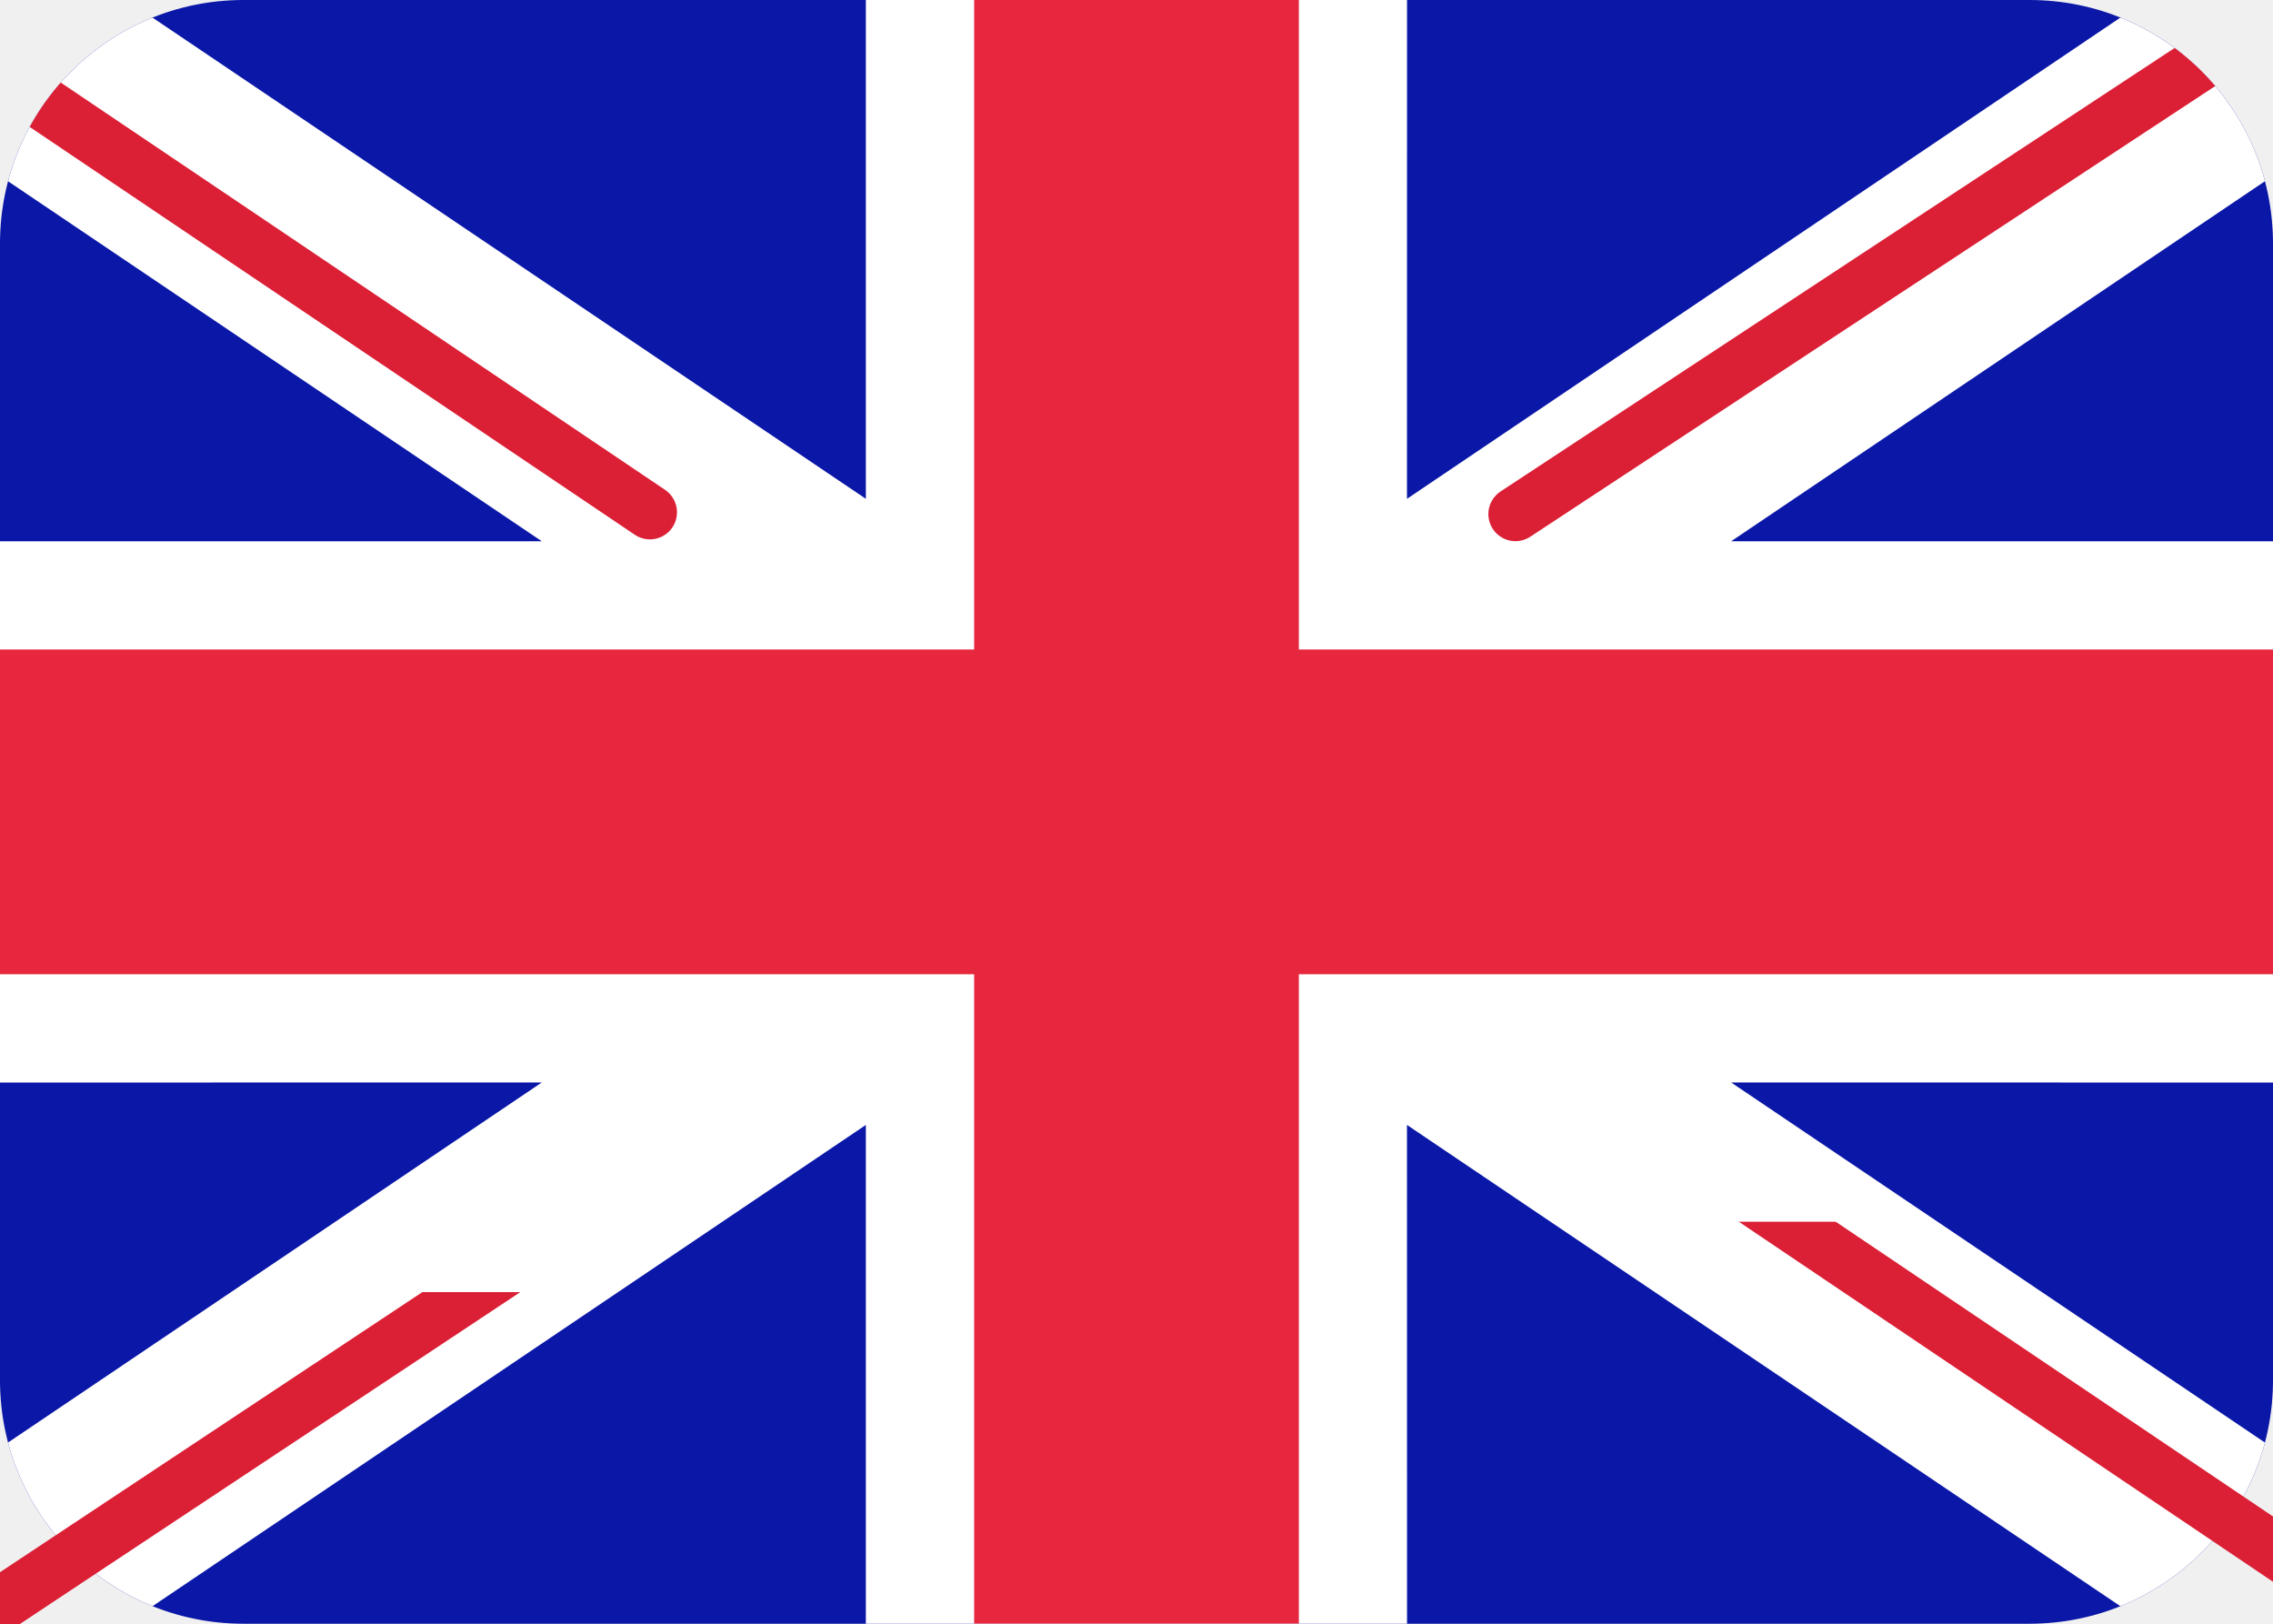
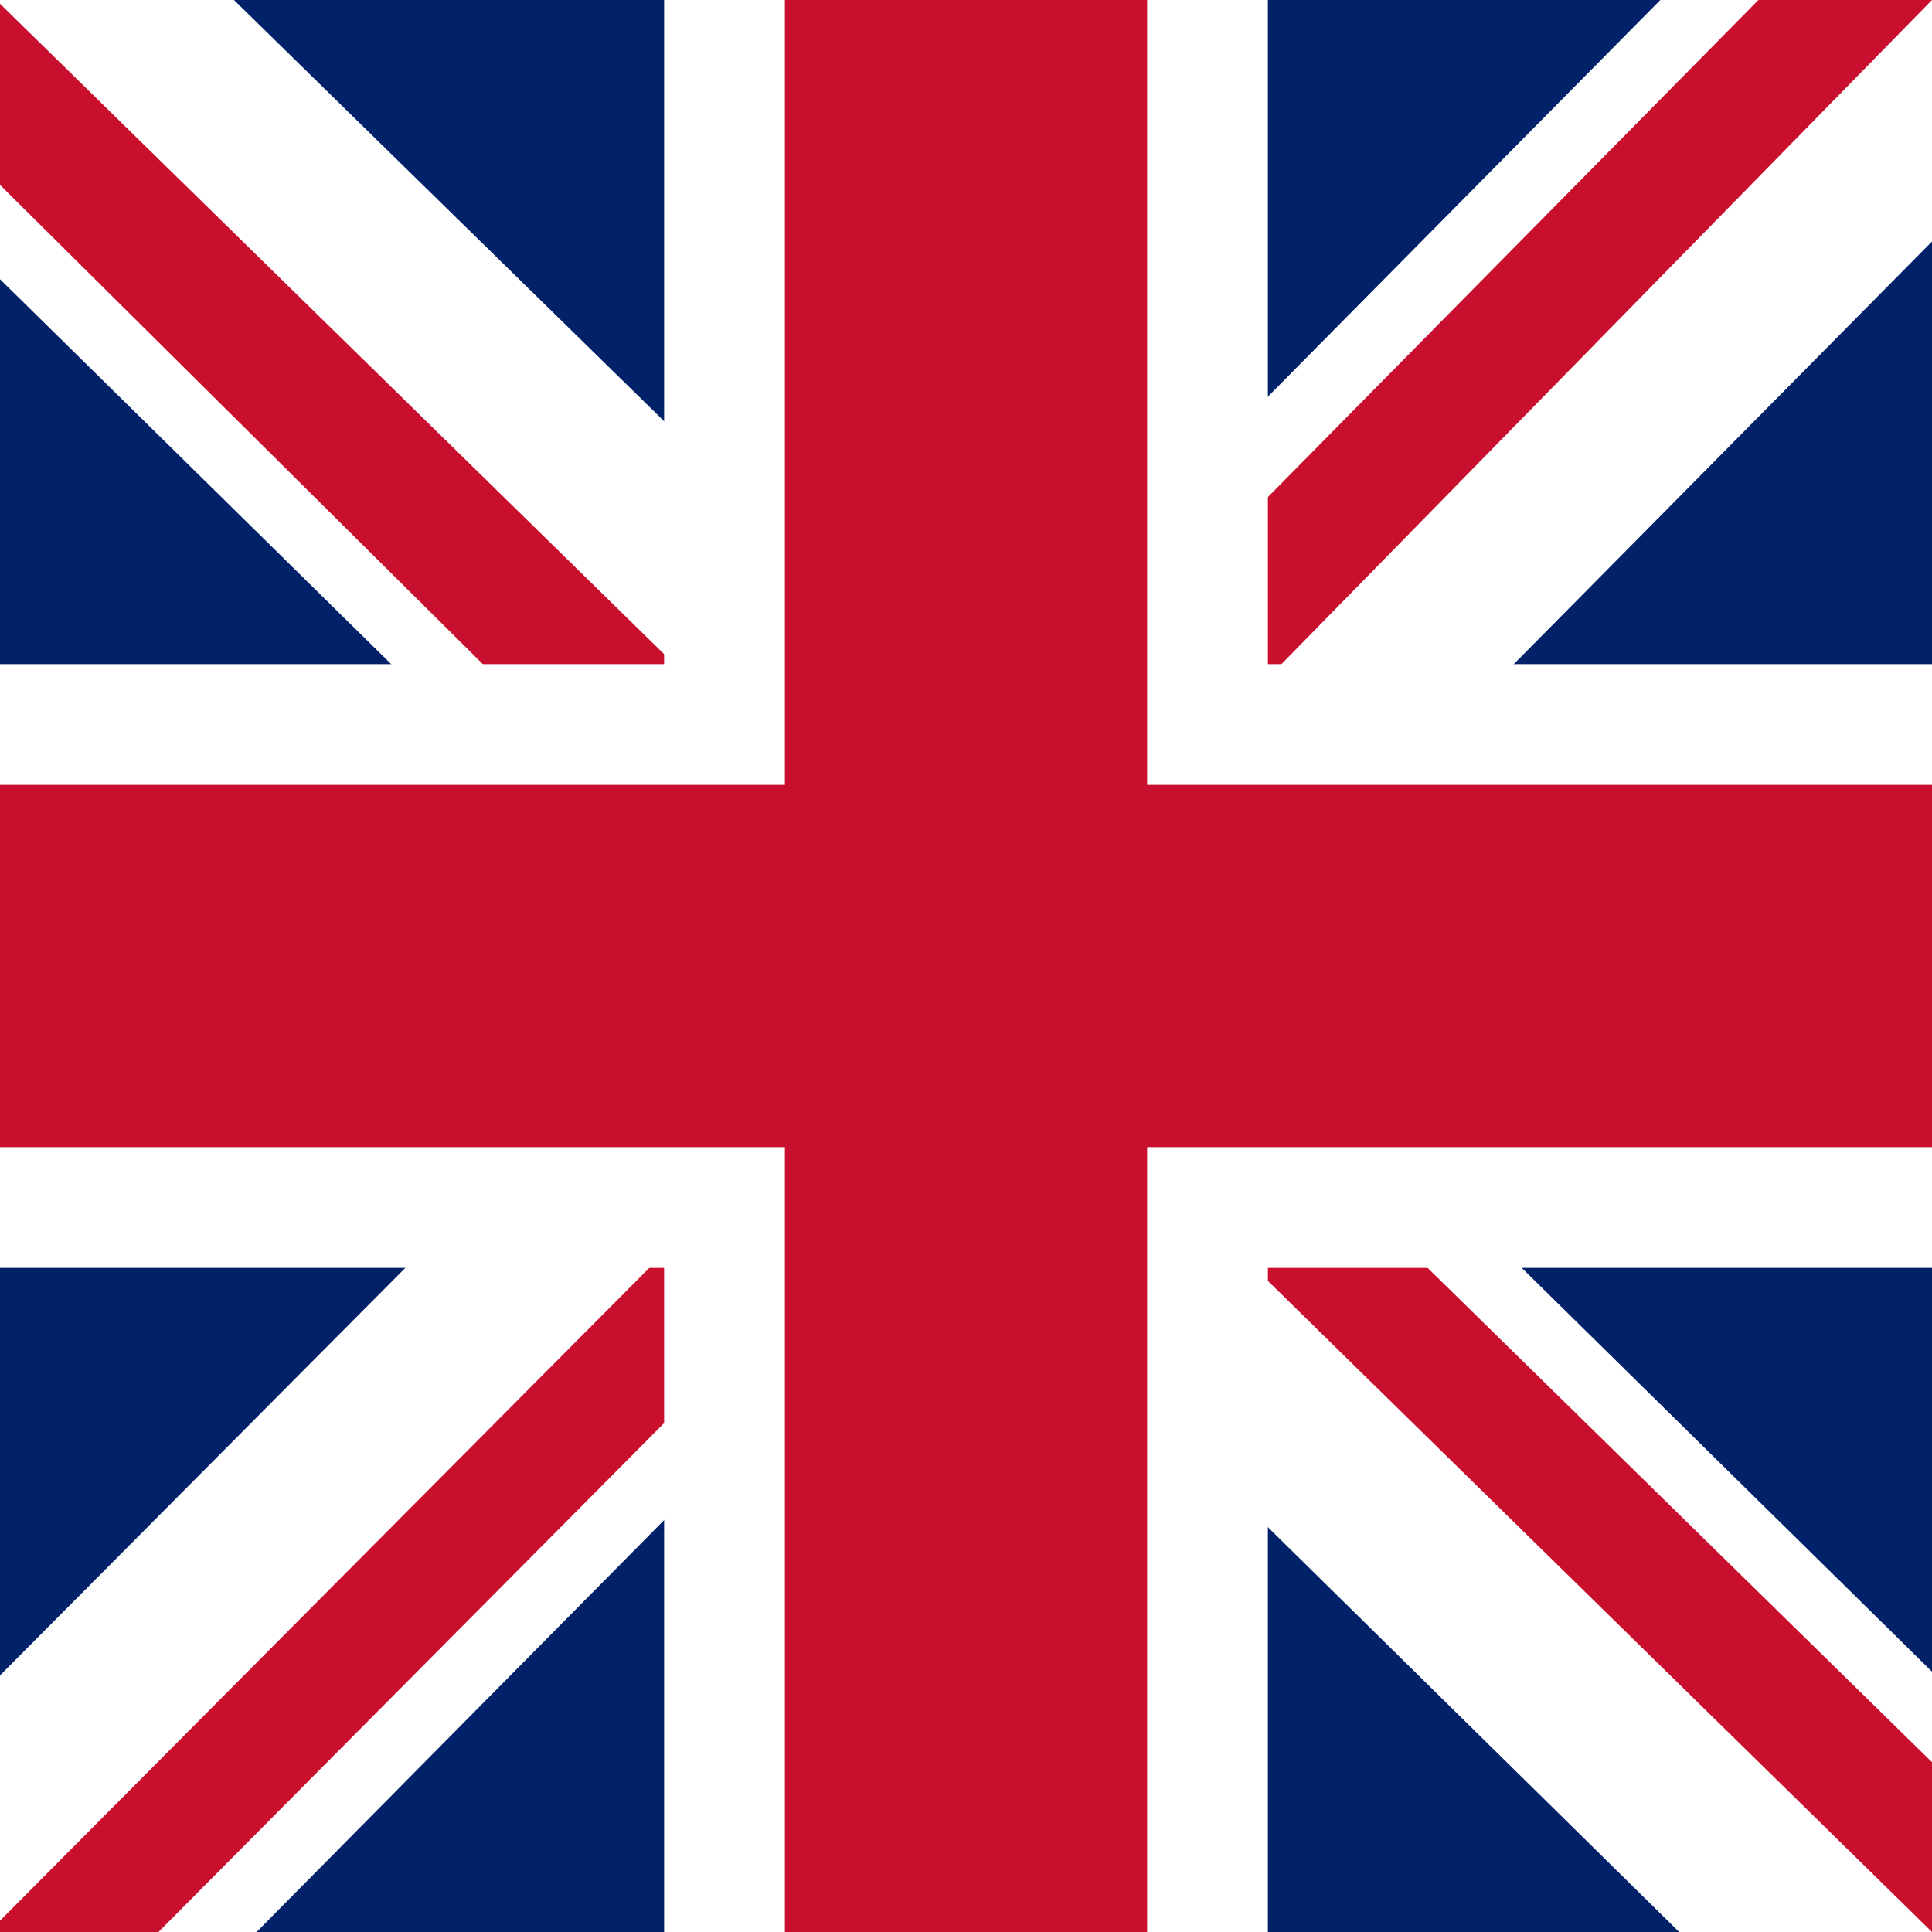
- <svg xmlns="http://www.w3.org/2000/svg" xmlns:xlink="http://www.w3.org/1999/xlink" height="20" viewBox="0 0 28 20" width="28">
-   <defs>
-     <rect id="a" height="20" rx="3" width="28" />
-     <mask id="b" fill="#fff">
-       <use fill="#fff" fill-rule="evenodd" xlink:href="#a" />
-     </mask>
-   </defs>
-   <g fill="none" fill-rule="evenodd">
-     <use fill="#0a17a7" xlink:href="#a" />
-     <path d="m29.282-1.916 1.491 2.211-9.448 6.372 6.675 0v6.667l-6.675-.001 9.448 6.373-1.491 2.211-11.95-8.061.001 7.478h-6.667l-0-7.478-11.949 8.061-1.491-2.211 9.448-6.373-6.674.001v-6.667l6.674-0-9.448-6.372 1.491-2.211 11.949 8.06 0-7.477h6.667l-.001 7.477z" fill="#fff" mask="url(#b)" />
-     <g stroke="#db1f35" stroke-linecap="round" stroke-width=".667">
-       <path d="m18.668 6.332 12.665-8.332" mask="url(#b)" />
-       <path d="m20.013 21.35 11.354-7.652" mask="url(#b)" transform="matrix(1 0 0 -1 0 35.048)" />
-       <path d="m8.006 6.31-11.843-7.981" mask="url(#b)" />
-       <path d="m9.29 22.31-13.127-8.705" mask="url(#b)" transform="matrix(1 0 0 -1 0 35.915)" />
-     </g>
-     <path d="m0 12h12v8h4v-8h12v-4h-12v-8h-4v8h-12z" fill="#e6273e" mask="url(#b)" />
-   </g>
+ <svg xmlns="http://www.w3.org/2000/svg" id="flag-icons-gb" viewBox="0 0 512 512">
+   <path fill="#012169" d="M0 0h512v512H0z" />
+   <path fill="#FFF" d="M512 0v64L322 256l190 187v69h-67L254 324 68 512H0v-68l186-187L0 74V0h62l192 188L440 0z" />
+   <path fill="#C8102E" d="m184 324 11 34L42 512H0v-3zm124-12 54 8 150 147v45zM512 0 320 196l-4-44L466 0zM0 1l193 189-59-8L0 49z" />
+   <path fill="#FFF" d="M176 0v512h160V0zM0 176v160h512V176z" />
+   <path fill="#C8102E" d="M0 208v96h512v-96zM208 0v512h96V0z" />
</svg>
